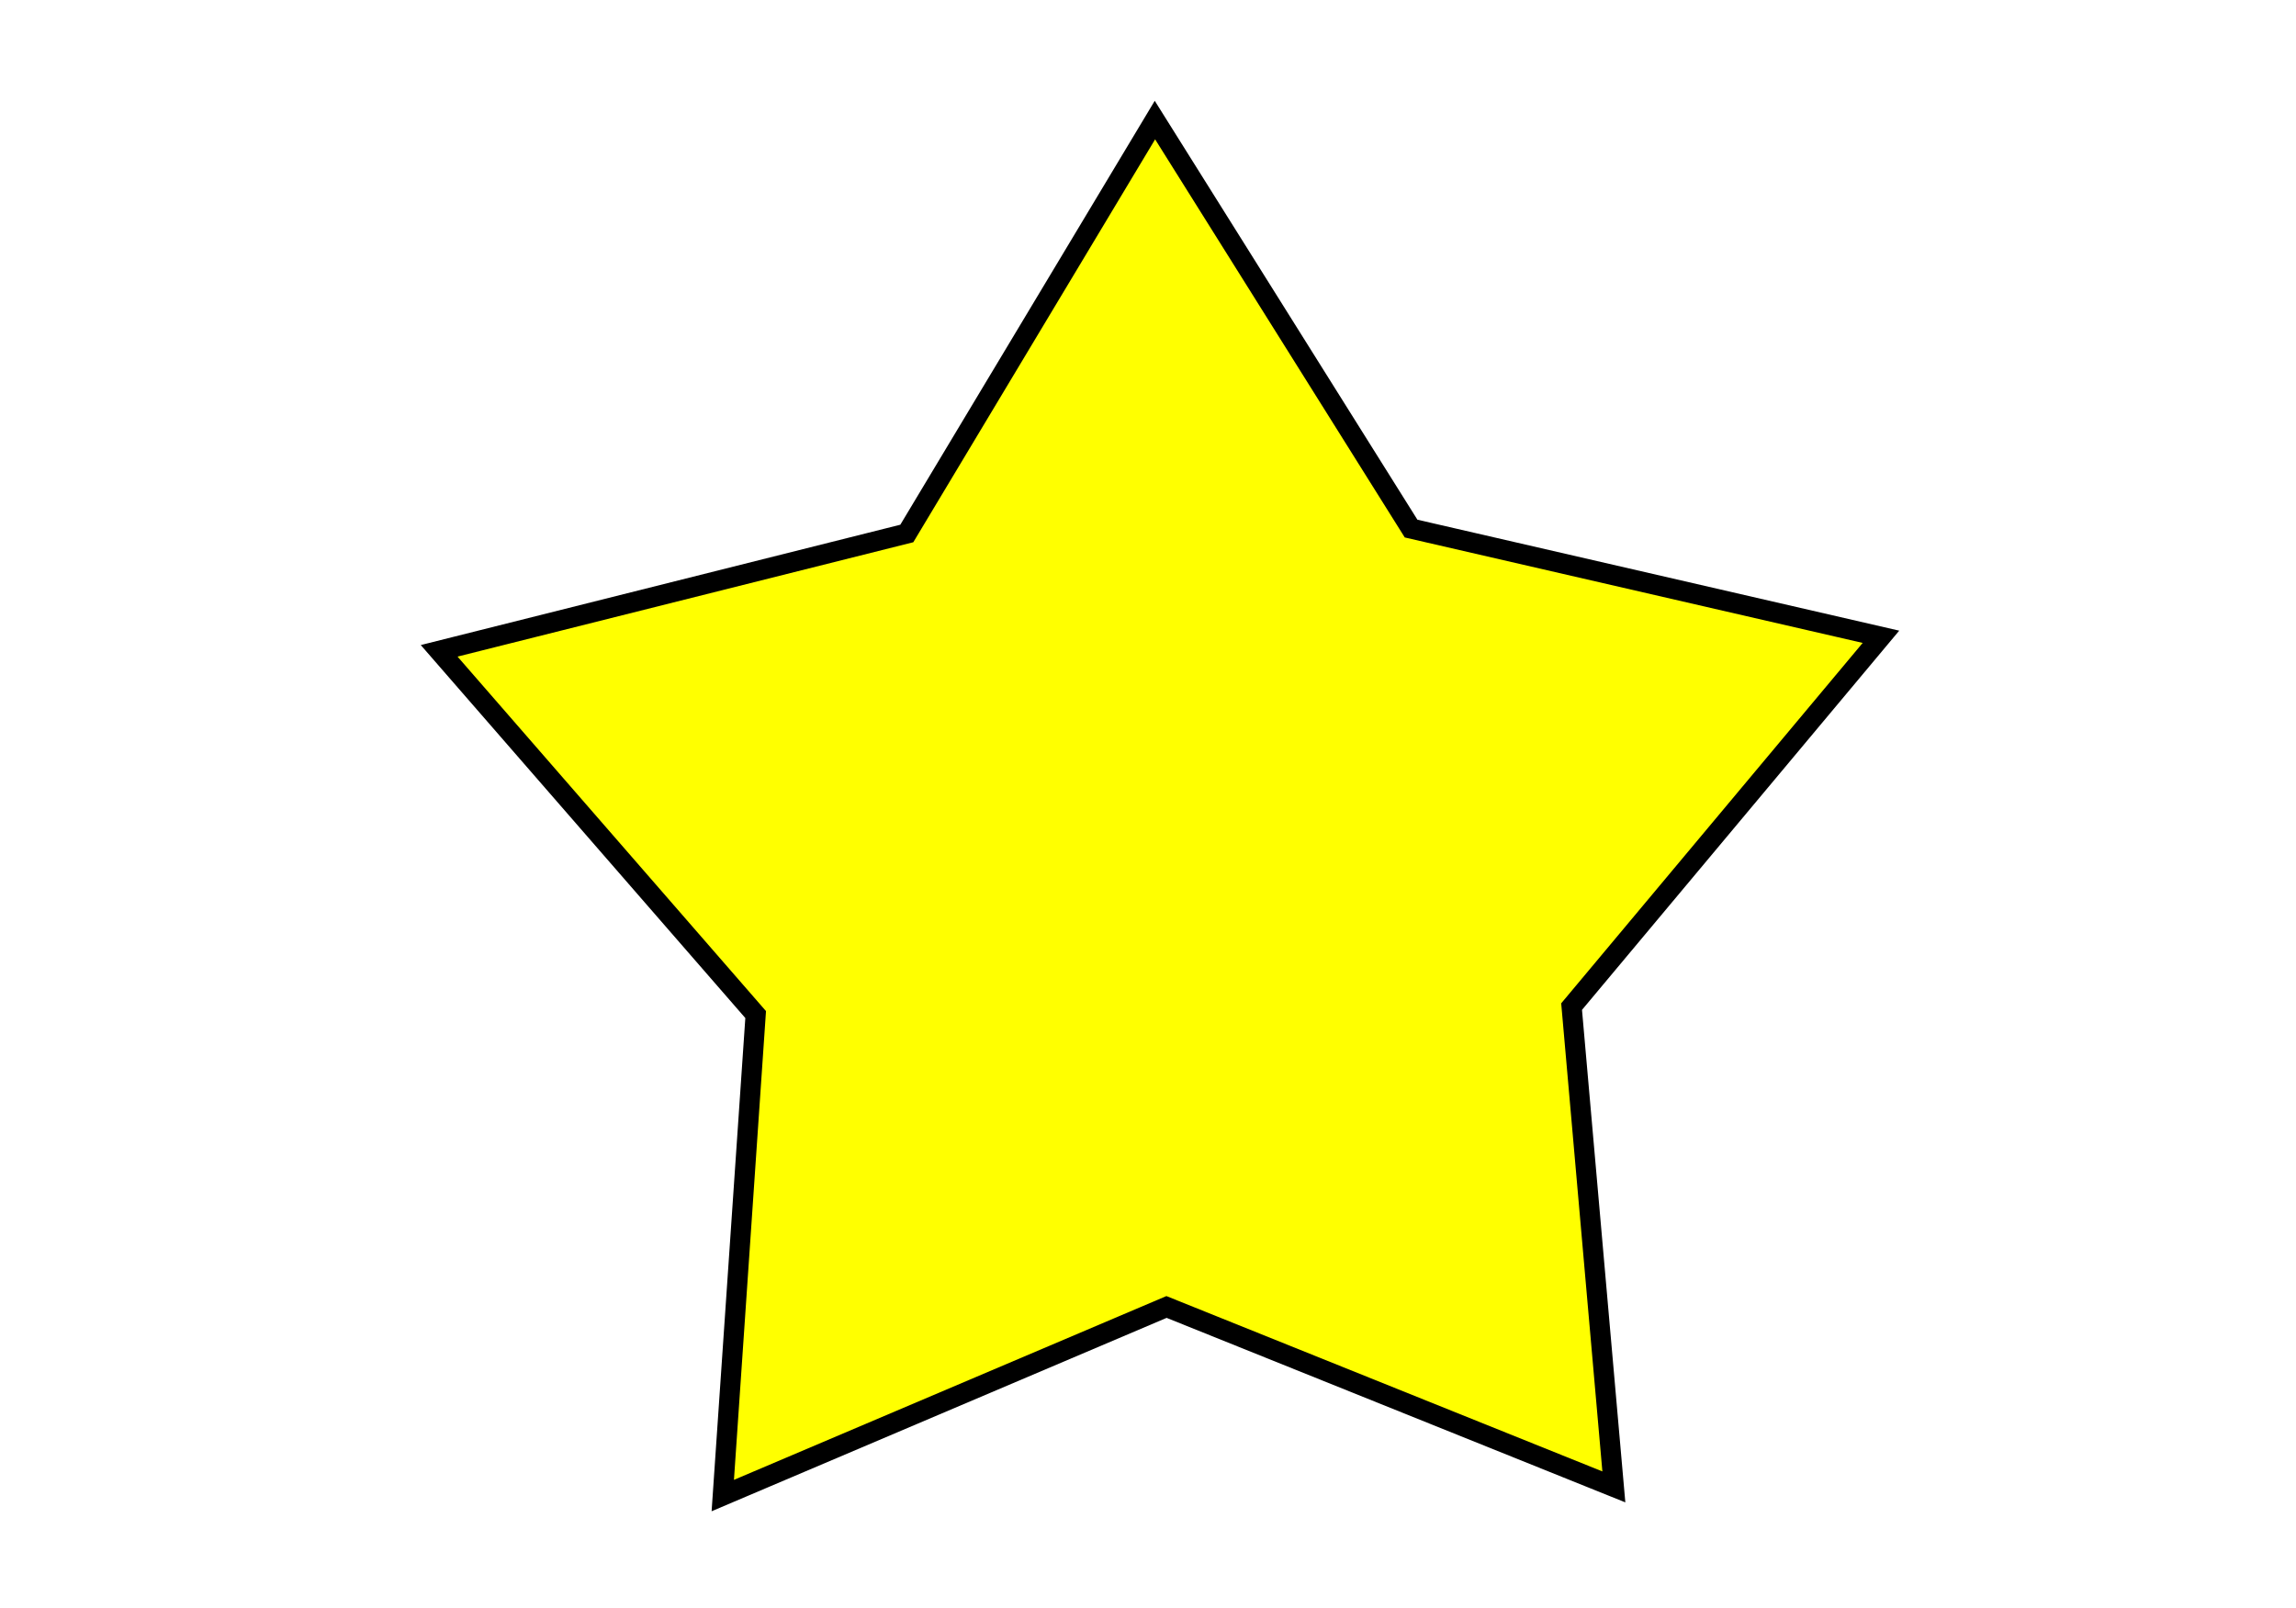
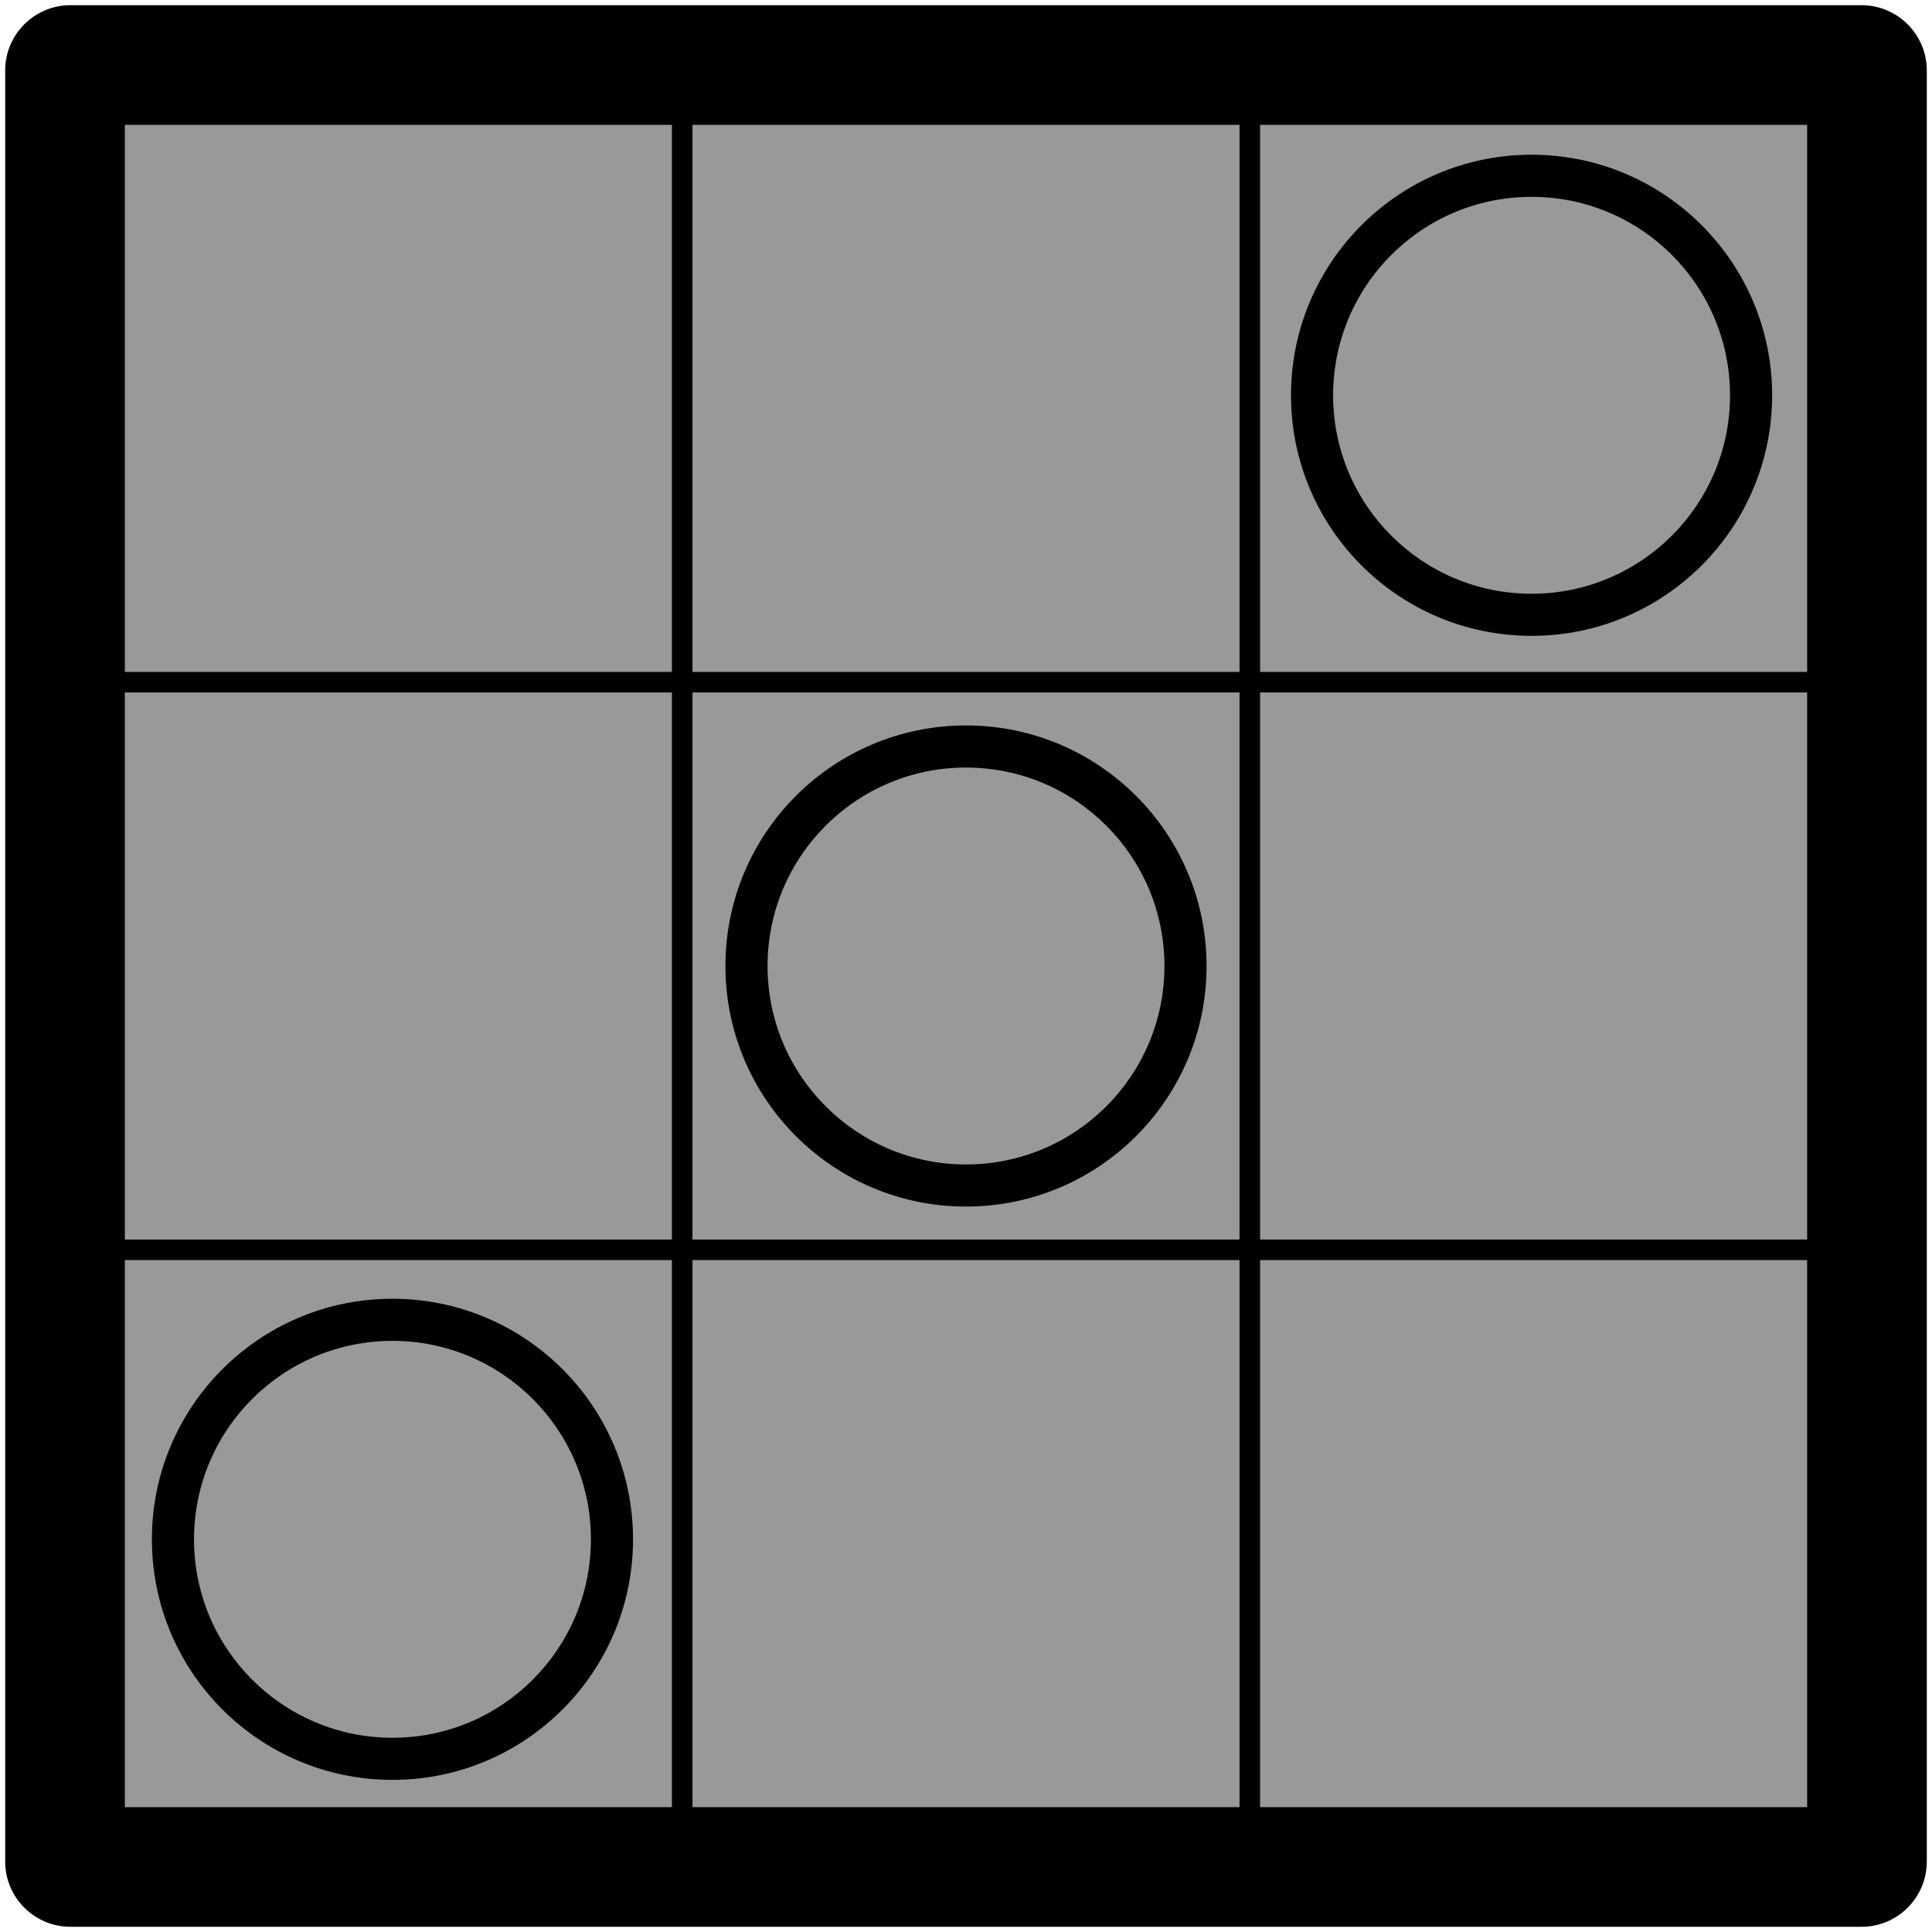
- <svg xmlns="http://www.w3.org/2000/svg" width="50mm" height="35mm" viewBox="0 0 50 35" version="1.1" id="svg1">
-   <defs id="defs1" />
-   <path style="fill:#ffff00;stroke:#000000;stroke-width:0.6" id="path2" d="M 27.153,18.444 13.942,24.059 14.921,9.738 5.498,-1.092 19.421,-4.586 26.808,-16.895 34.434,-4.732 48.423,-1.51 39.213,9.501 40.471,23.801 Z" transform="matrix(0.7314633,0,0,0.7314633,5.541855,14.97288)" />
+ <svg xmlns="http://www.w3.org/2000/svg" width="200" height="200" viewBox="0 0 200 200" version="1.1" id="svg8">
+   <defs id="defs12" />
+   <g id="g8722">
+     <rect style="fill:#000000;stroke-width:0.951" id="rect8290" width="198.925" height="198.925" x="0.537" y="0.537" ry="6.76" />
+     <g id="g2094" transform="matrix(0.9392467,0,0,0.9392467,6.075328,6.075329)">
+       <g id="g1824" transform="translate(-6.700048,17.5924)">
+         <path id="rect270" style="fill:#000000" d="M 75.42,51.127 H 137.98 V 113.688 H 75.42 Z" />
+         <path id="rect270-3" style="fill:#999999;stroke-width:0.964" d="M 76.553,52.26 H 136.847 V 112.555 H 76.553 Z" />
+         <path id="rect270-5" style="fill:#000000" d="M 12.859,51.127 H 75.42 V 113.688 H 12.859 Z" />
+         <path id="rect270-3-3" style="fill:#999999;stroke-width:0.964" d="M 13.992,52.26 H 74.287 V 112.555 H 13.992 Z" />
+         <path id="rect270-56" style="fill:#000000" d="m 75.42,113.688 h 62.561 v 62.561 H 75.42 Z" />
+         <path id="rect270-3-2" style="fill:#999999;stroke-width:0.964" d="m 76.553,114.821 h 60.295 v 60.295 H 76.553 Z" />
+         <path id="rect270-2" style="fill:#000000" d="m 137.98,51.127 h 62.561 v 62.561 h -62.561 z" />
+         <path id="rect270-3-7" style="fill:#999999;stroke-width:0.964" d="m 139.113,52.26 h 60.295 v 60.295 h -60.295 z" />
+         <path id="rect270-36" style="fill:#000000" d="m 75.42,-11.434 h 62.561 v 62.561 H 75.42 Z" />
+         <path id="rect270-3-0" style="fill:#999999;stroke-width:0.964" d="m 76.553,-10.301 h 60.295 V 49.994 H 76.553 Z" />
+         <path id="rect270-5-6" style="fill:#000000" d="M 12.859,-11.434 H 75.42 v 62.561 H 12.859 Z" />
+         <path id="rect270-3-3-2" style="fill:#999999;stroke-width:0.964" d="M 13.992,-10.301 H 74.287 V 49.994 H 13.992 Z" />
+         <path id="rect270-2-6" style="fill:#000000" d="m 137.98,-11.434 h 62.561 v 62.561 h -62.561 z" />
+         <path id="rect270-3-7-1" style="fill:#999999;stroke-width:0.964" d="m 139.113,-10.301 h 60.295 v 60.295 h -60.295 z" />
+         <path id="rect270-56-0" style="fill:#000000" d="m 137.98,113.688 h 62.561 v 62.561 h -62.561 z" />
+         <path id="rect270-3-2-9" style="fill:#999999;stroke-width:0.964" d="m 139.113,114.821 h 60.295 v 60.295 H 139.113 Z" />
+         <path id="rect270-5-9" style="fill:#000000" d="m 12.859,113.688 h 62.561 v 62.561 H 12.859 Z" />
+         <path id="rect270-3-3-1" style="fill:#999999;stroke-width:0.964" d="m 13.992,114.821 h 60.295 v 60.295 H 13.992 Z" />
+       </g>
+       <path id="path1848" style="stroke-width:0.747" d="M 100,73.486 A 26.513,26.513 0 0 0 73.486,100 26.513,26.513 0 0 0 100,126.514 26.513,26.513 0 0 0 126.514,100 26.513,26.513 0 0 0 100,73.486 Z m 0,4.641 A 21.874,21.874 0 0 1 121.873,100 21.874,21.874 0 0 1 100,121.873 21.874,21.874 0 0 1 78.127,100 21.874,21.874 0 0 1 100,78.127 Z" />
+       <path id="path1848-9" style="stroke-width:0.747" d="m 36.787,136.675 a 26.513,26.513 0 0 0 -26.514,26.514 26.513,26.513 0 0 0 26.514,26.514 26.513,26.513 0 0 0 26.514,-26.514 26.513,26.513 0 0 0 -26.514,-26.514 z m 0,4.641 a 21.874,21.874 0 0 1 21.873,21.873 21.874,21.874 0 0 1 -21.873,21.873 21.874,21.874 0 0 1 -21.873,-21.873 21.874,21.874 0 0 1 21.873,-21.873 z" />
+       <path id="path1848-7" style="stroke-width:0.747" d="m 162.335,10.585 a 26.513,26.513 0 0 0 -26.514,26.514 26.513,26.513 0 0 0 26.514,26.514 26.513,26.513 0 0 0 26.514,-26.514 26.513,26.513 0 0 0 -26.514,-26.514 z m 0,4.641 a 21.874,21.874 0 0 1 21.873,21.873 21.874,21.874 0 0 1 -21.873,21.873 21.874,21.874 0 0 1 -21.873,-21.873 21.874,21.874 0 0 1 21.873,-21.873 z" />
+     </g>
+   </g>
</svg>
